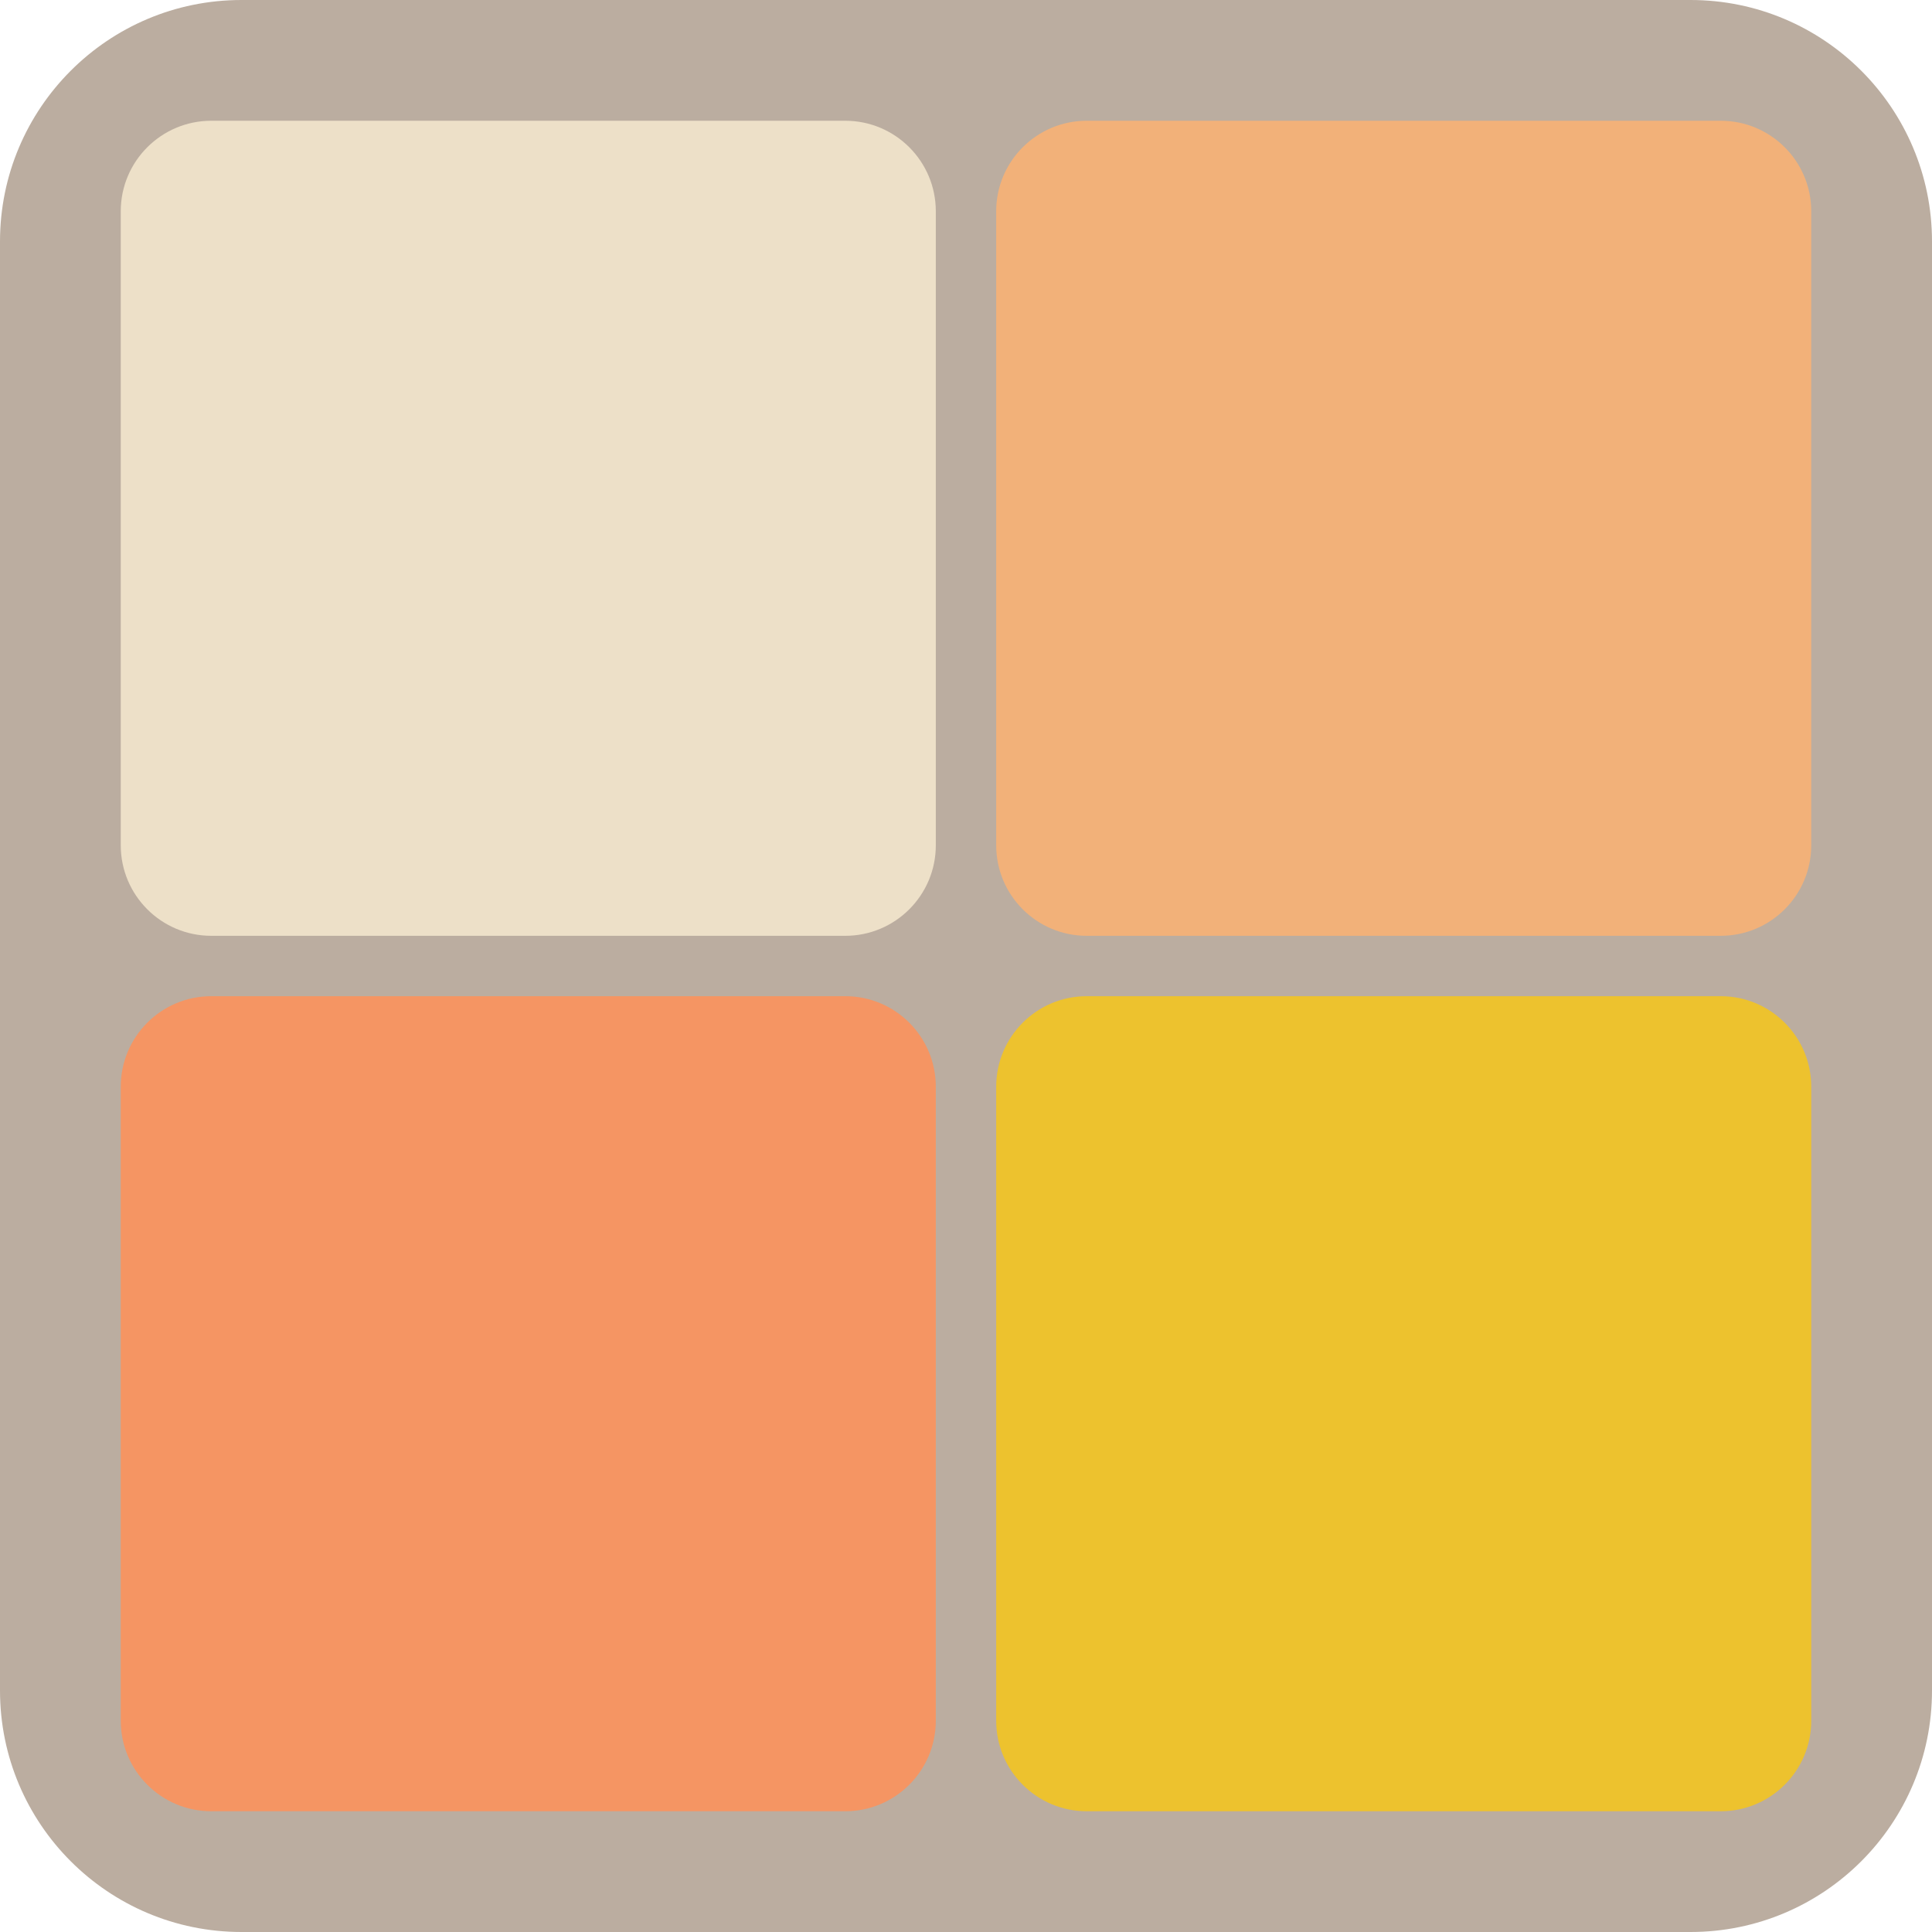
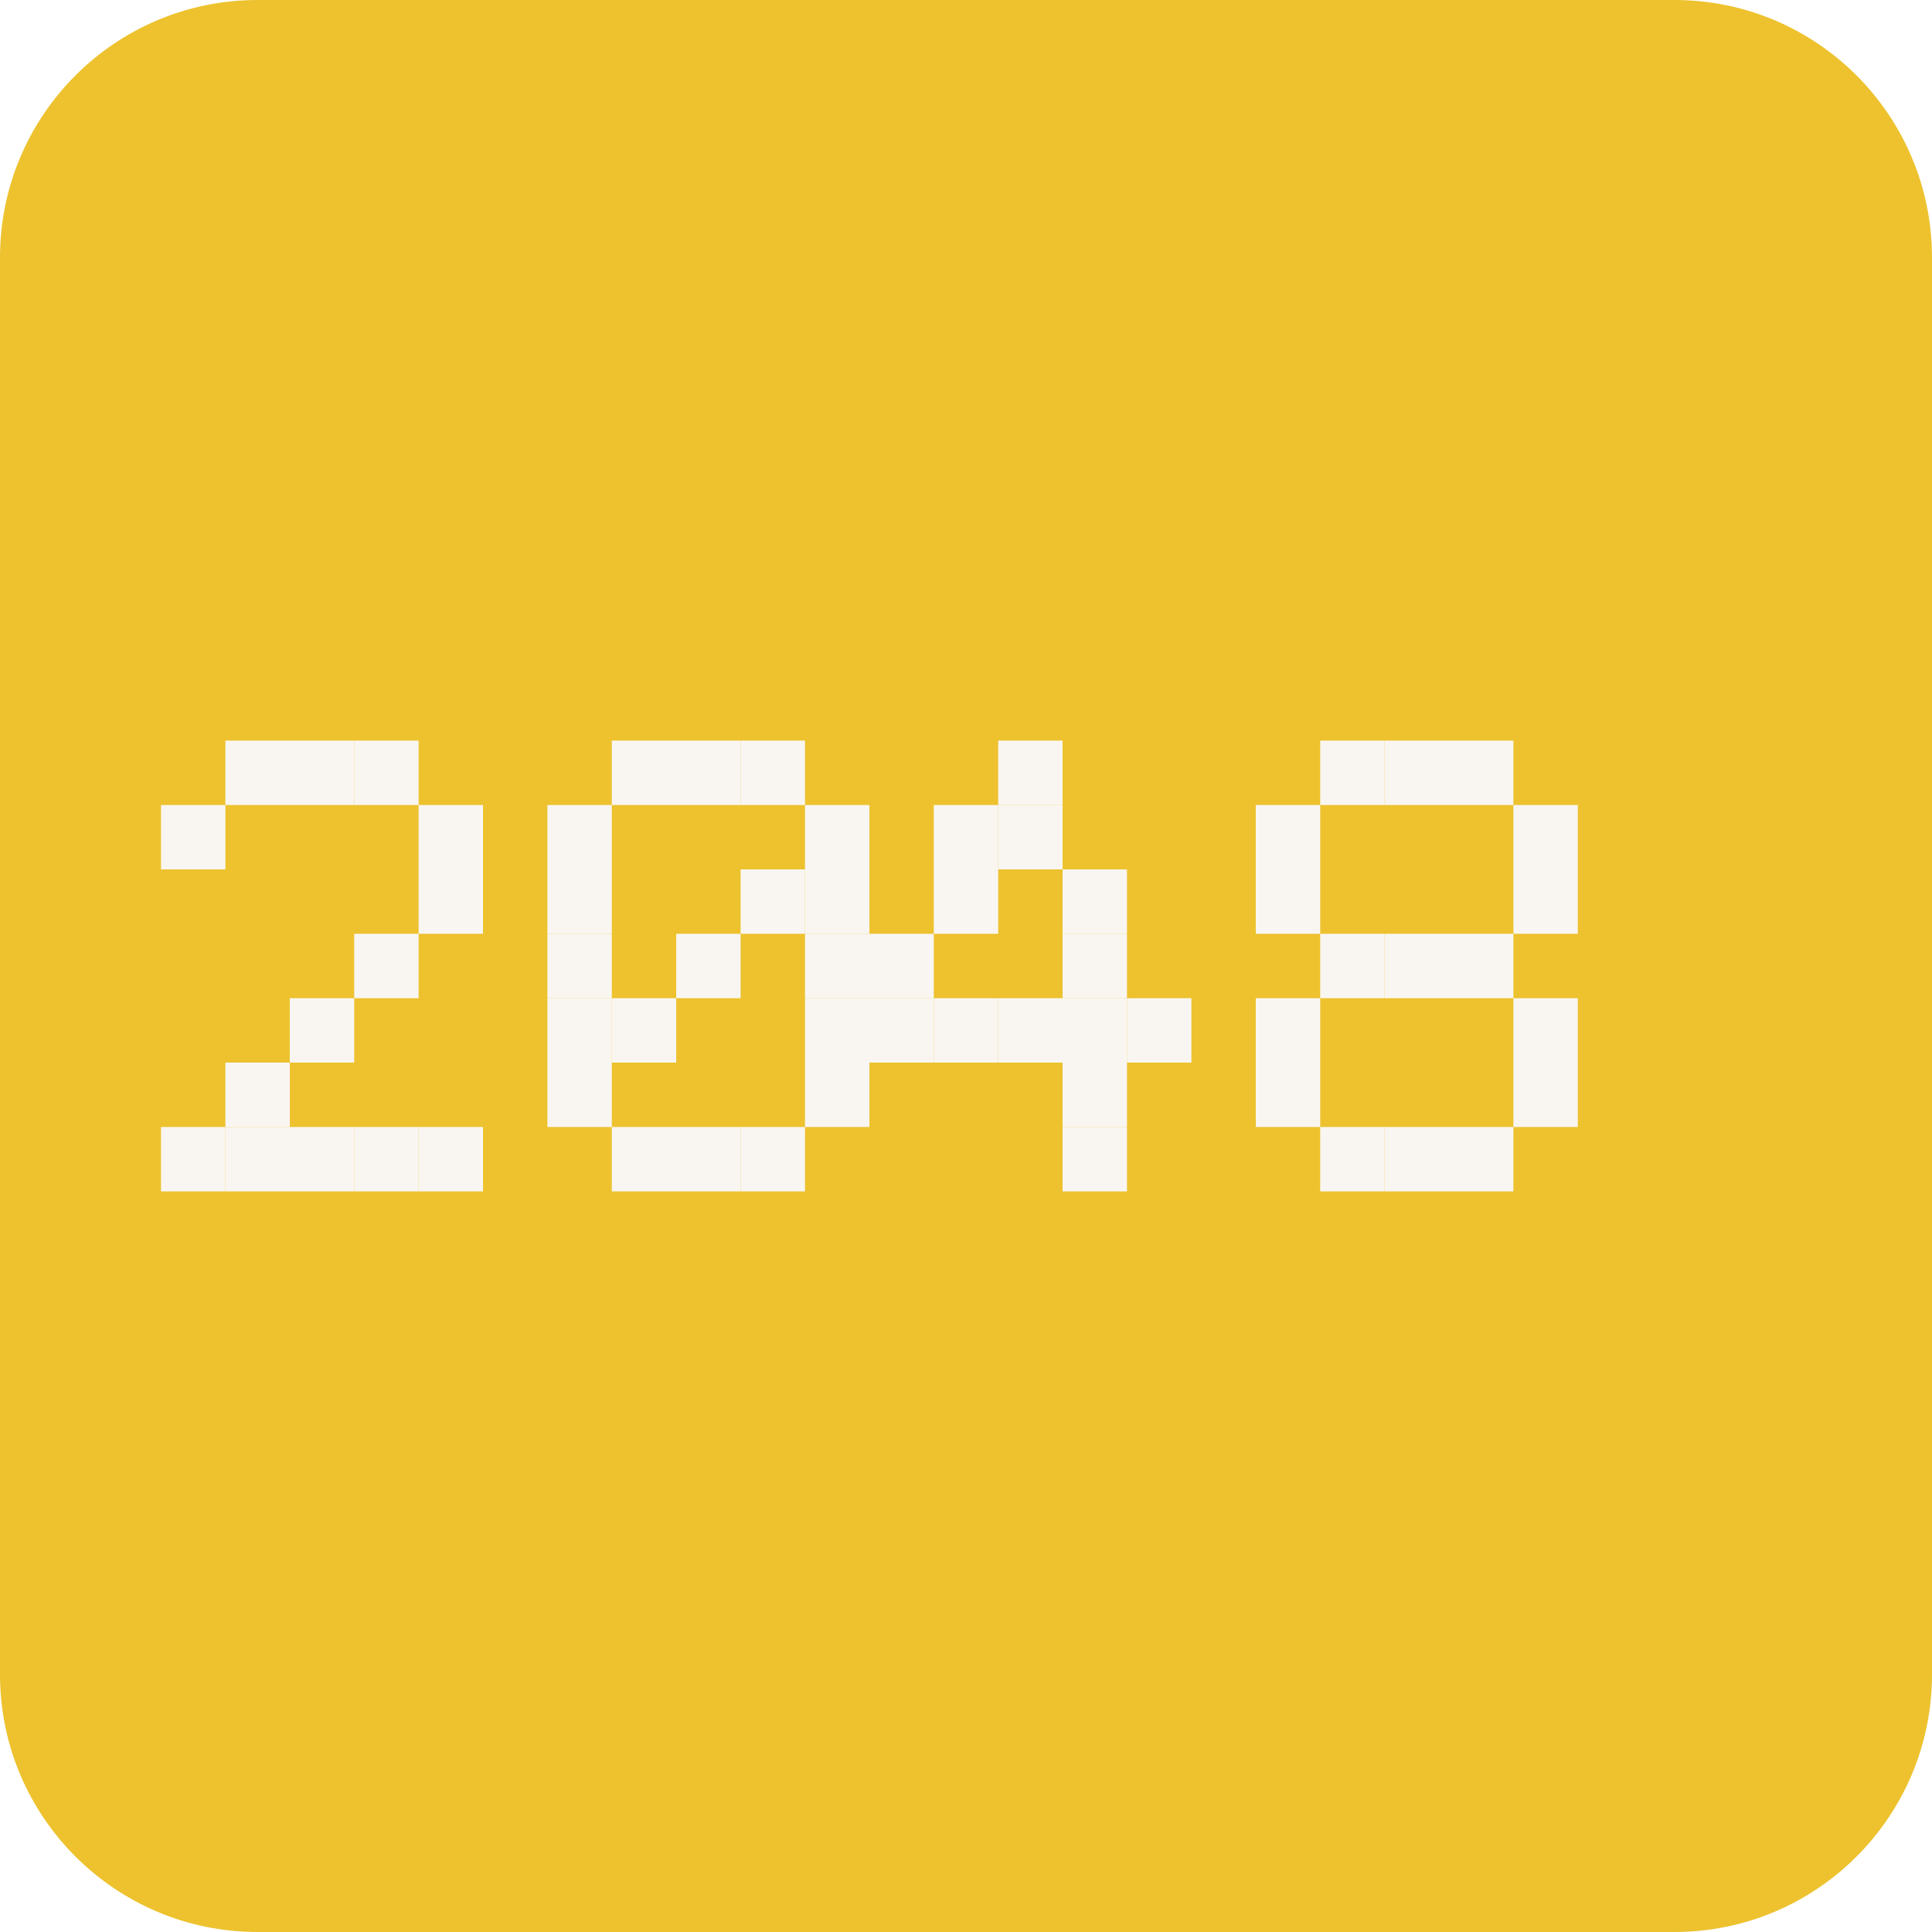
- <svg xmlns="http://www.w3.org/2000/svg" viewBox="0 0 512 512">
-   <rect width="512" height="512" rx="64" fill="#bbada0" />
-   <rect x="32" y="32" width="216" height="216" rx="24" fill="#ede0c8" />
-   <rect x="264" y="32" width="216" height="216" rx="24" fill="#f2b179" />
-   <rect x="32" y="264" width="216" height="216" rx="24" fill="#f59563" />
-   <rect x="264" y="264" width="216" height="216" rx="24" fill="#edc22e" />
+ <svg xmlns="http://www.w3.org/2000/svg" viewBox="0 0 180 180">
+   <rect width="180" height="180" rx="24" fill="#edc22e" />
+   <rect x="21" y="69" width="6" height="6" fill="#f9f6f2" />
+   <rect x="27" y="69" width="6" height="6" fill="#f9f6f2" />
+   <rect x="33" y="69" width="6" height="6" fill="#f9f6f2" />
+   <rect x="15" y="75" width="6" height="6" fill="#f9f6f2" />
+   <rect x="39" y="75" width="6" height="6" fill="#f9f6f2" />
+   <rect x="39" y="81" width="6" height="6" fill="#f9f6f2" />
+   <rect x="33" y="87" width="6" height="6" fill="#f9f6f2" />
+   <rect x="27" y="93" width="6" height="6" fill="#f9f6f2" />
+   <rect x="21" y="99" width="6" height="6" fill="#f9f6f2" />
+   <rect x="15" y="105" width="6" height="6" fill="#f9f6f2" />
+   <rect x="21" y="105" width="6" height="6" fill="#f9f6f2" />
+   <rect x="27" y="105" width="6" height="6" fill="#f9f6f2" />
+   <rect x="33" y="105" width="6" height="6" fill="#f9f6f2" />
+   <rect x="39" y="105" width="6" height="6" fill="#f9f6f2" />
+   <rect x="57" y="69" width="6" height="6" fill="#f9f6f2" />
+   <rect x="63" y="69" width="6" height="6" fill="#f9f6f2" />
+   <rect x="69" y="69" width="6" height="6" fill="#f9f6f2" />
+   <rect x="51" y="75" width="6" height="6" fill="#f9f6f2" />
+   <rect x="75" y="75" width="6" height="6" fill="#f9f6f2" />
+   <rect x="51" y="81" width="6" height="6" fill="#f9f6f2" />
+   <rect x="69" y="81" width="6" height="6" fill="#f9f6f2" />
+   <rect x="75" y="81" width="6" height="6" fill="#f9f6f2" />
+   <rect x="51" y="87" width="6" height="6" fill="#f9f6f2" />
+   <rect x="63" y="87" width="6" height="6" fill="#f9f6f2" />
+   <rect x="75" y="87" width="6" height="6" fill="#f9f6f2" />
+   <rect x="51" y="93" width="6" height="6" fill="#f9f6f2" />
+   <rect x="57" y="93" width="6" height="6" fill="#f9f6f2" />
+   <rect x="75" y="93" width="6" height="6" fill="#f9f6f2" />
+   <rect x="51" y="99" width="6" height="6" fill="#f9f6f2" />
+   <rect x="75" y="99" width="6" height="6" fill="#f9f6f2" />
+   <rect x="57" y="105" width="6" height="6" fill="#f9f6f2" />
+   <rect x="63" y="105" width="6" height="6" fill="#f9f6f2" />
+   <rect x="69" y="105" width="6" height="6" fill="#f9f6f2" />
+   <rect x="93" y="69" width="6" height="6" fill="#f9f6f2" />
+   <rect x="87" y="75" width="6" height="6" fill="#f9f6f2" />
+   <rect x="93" y="75" width="6" height="6" fill="#f9f6f2" />
+   <rect x="87" y="81" width="6" height="6" fill="#f9f6f2" />
+   <rect x="99" y="81" width="6" height="6" fill="#f9f6f2" />
+   <rect x="81" y="87" width="6" height="6" fill="#f9f6f2" />
+   <rect x="99" y="87" width="6" height="6" fill="#f9f6f2" />
+   <rect x="81" y="93" width="6" height="6" fill="#f9f6f2" />
+   <rect x="87" y="93" width="6" height="6" fill="#f9f6f2" />
+   <rect x="93" y="93" width="6" height="6" fill="#f9f6f2" />
+   <rect x="99" y="93" width="6" height="6" fill="#f9f6f2" />
+   <rect x="105" y="93" width="6" height="6" fill="#f9f6f2" />
+   <rect x="99" y="99" width="6" height="6" fill="#f9f6f2" />
+   <rect x="99" y="105" width="6" height="6" fill="#f9f6f2" />
+   <rect x="123" y="69" width="6" height="6" fill="#f9f6f2" />
+   <rect x="129" y="69" width="6" height="6" fill="#f9f6f2" />
+   <rect x="135" y="69" width="6" height="6" fill="#f9f6f2" />
+   <rect x="117" y="75" width="6" height="6" fill="#f9f6f2" />
+   <rect x="141" y="75" width="6" height="6" fill="#f9f6f2" />
+   <rect x="117" y="81" width="6" height="6" fill="#f9f6f2" />
+   <rect x="141" y="81" width="6" height="6" fill="#f9f6f2" />
+   <rect x="123" y="87" width="6" height="6" fill="#f9f6f2" />
+   <rect x="129" y="87" width="6" height="6" fill="#f9f6f2" />
+   <rect x="135" y="87" width="6" height="6" fill="#f9f6f2" />
+   <rect x="117" y="93" width="6" height="6" fill="#f9f6f2" />
+   <rect x="141" y="93" width="6" height="6" fill="#f9f6f2" />
+   <rect x="117" y="99" width="6" height="6" fill="#f9f6f2" />
+   <rect x="141" y="99" width="6" height="6" fill="#f9f6f2" />
+   <rect x="123" y="105" width="6" height="6" fill="#f9f6f2" />
+   <rect x="129" y="105" width="6" height="6" fill="#f9f6f2" />
+   <rect x="135" y="105" width="6" height="6" fill="#f9f6f2" />
</svg>
